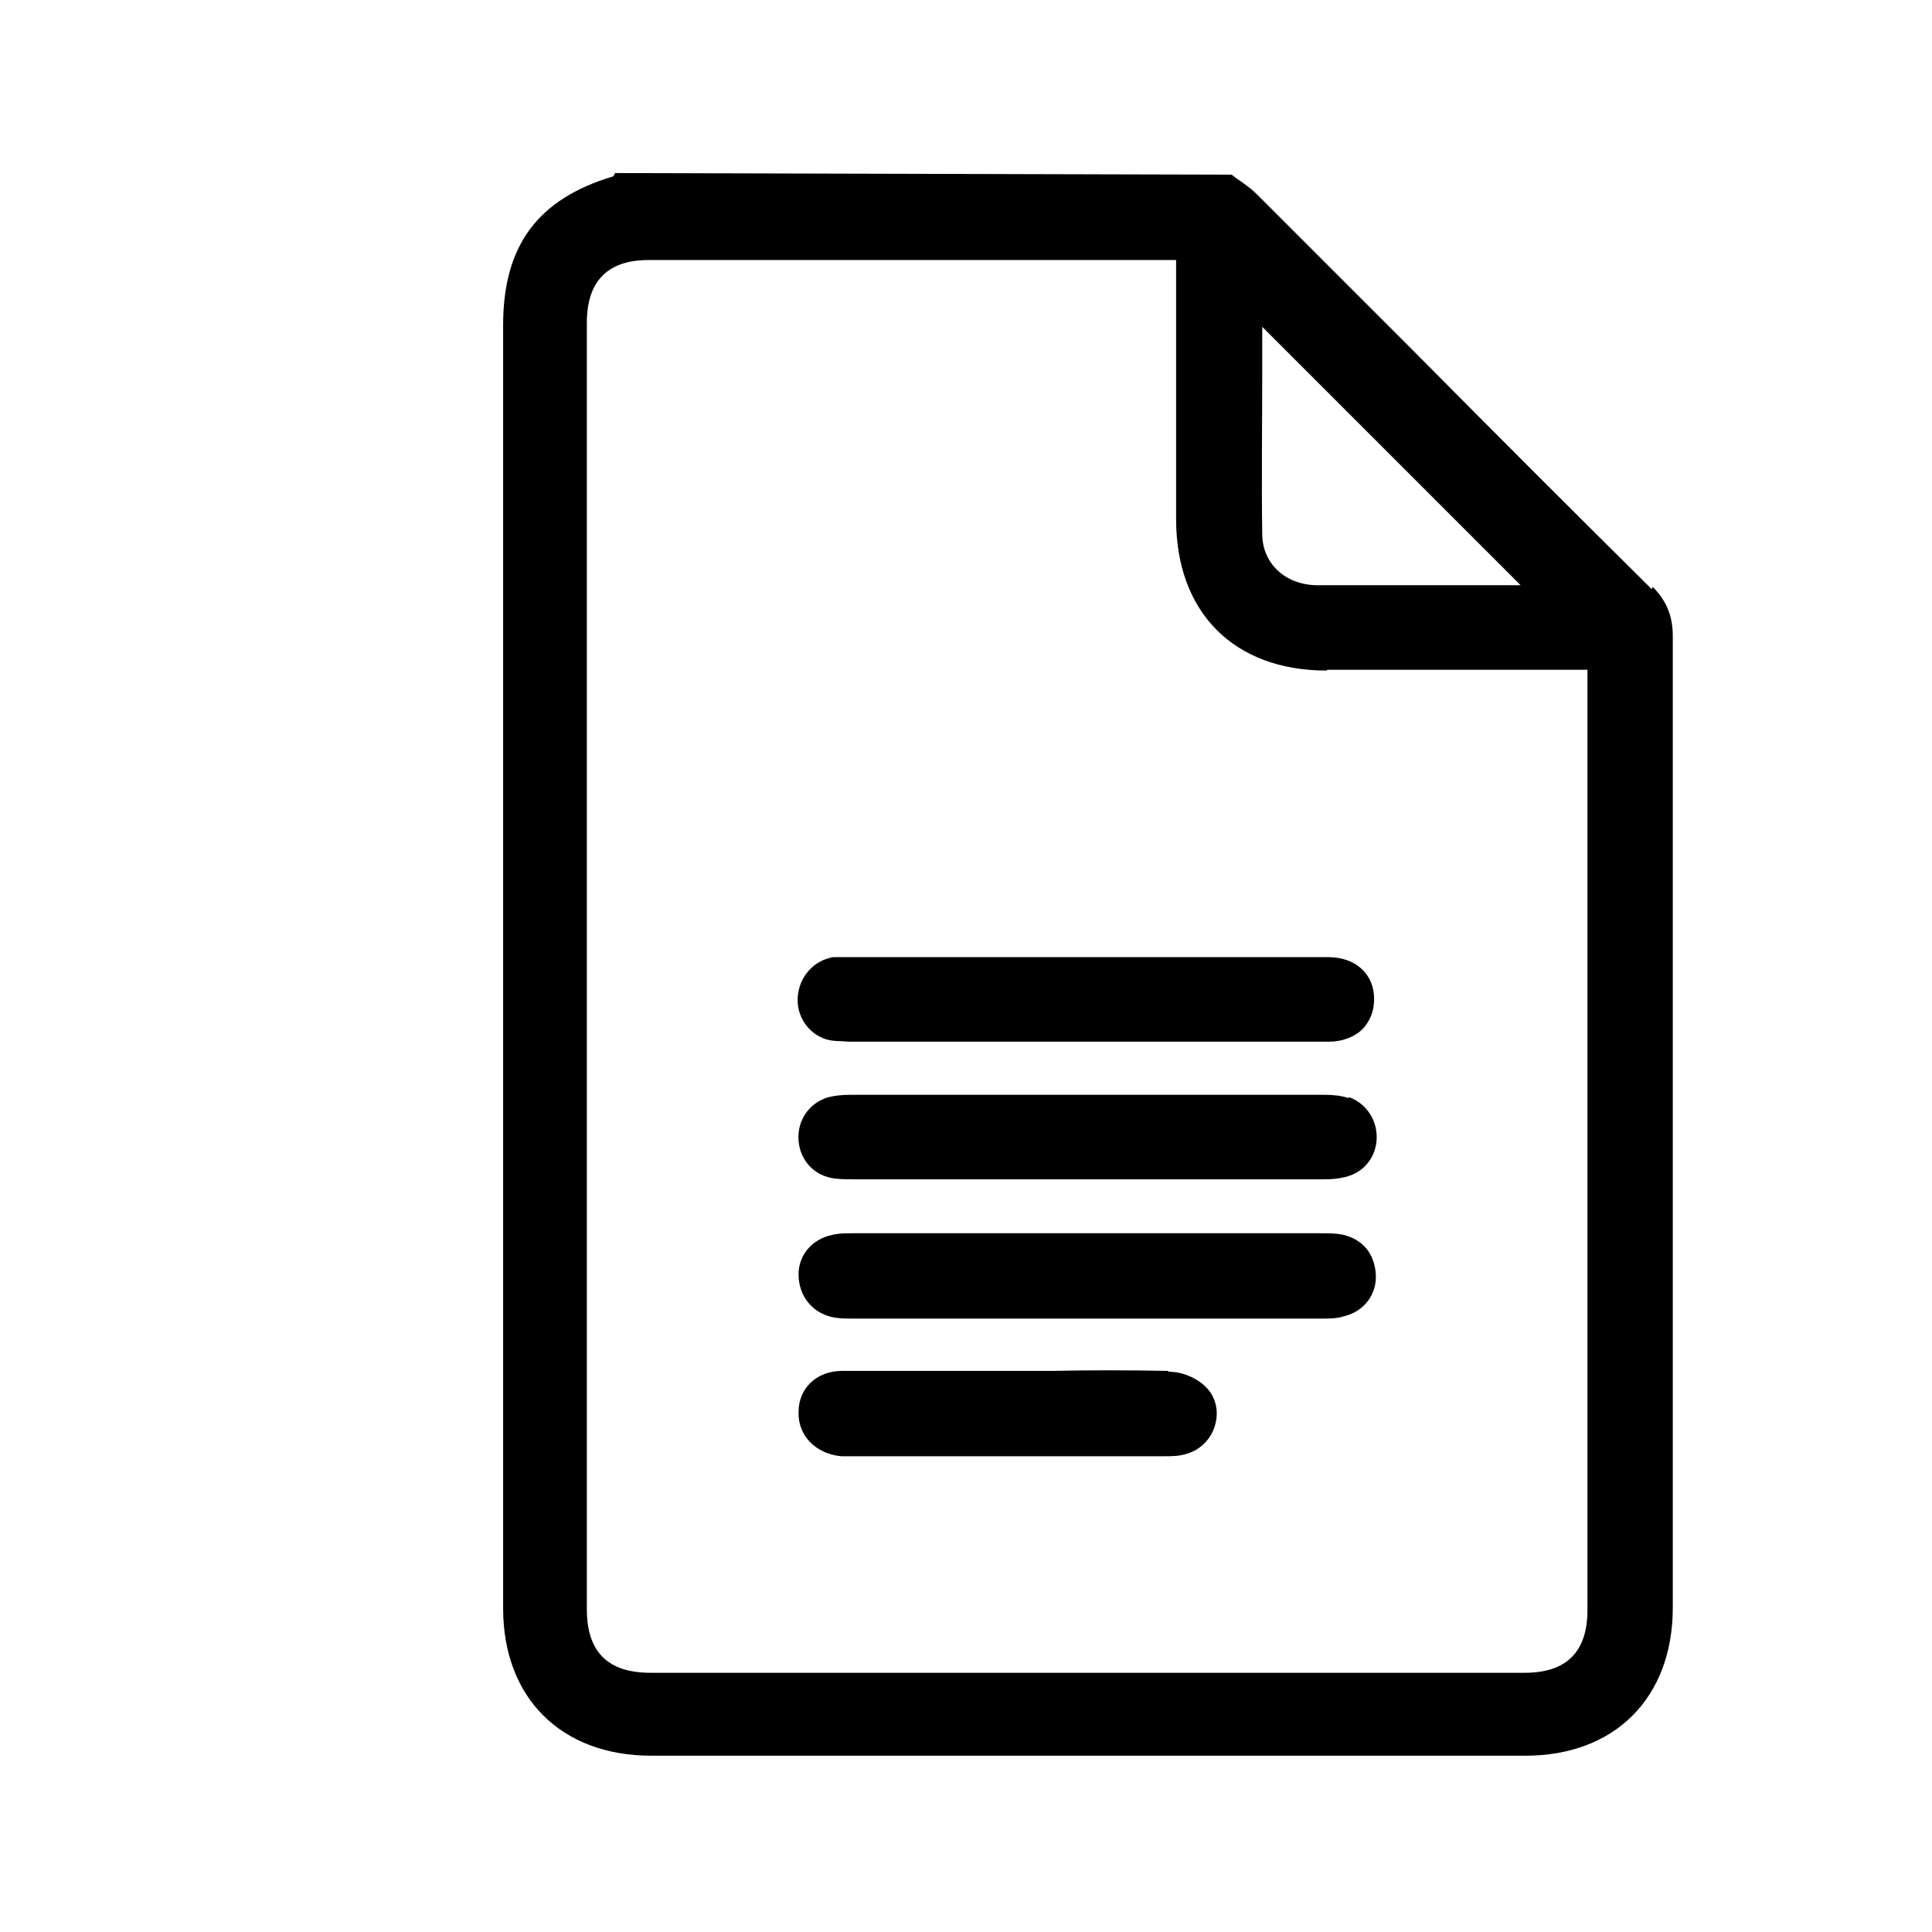
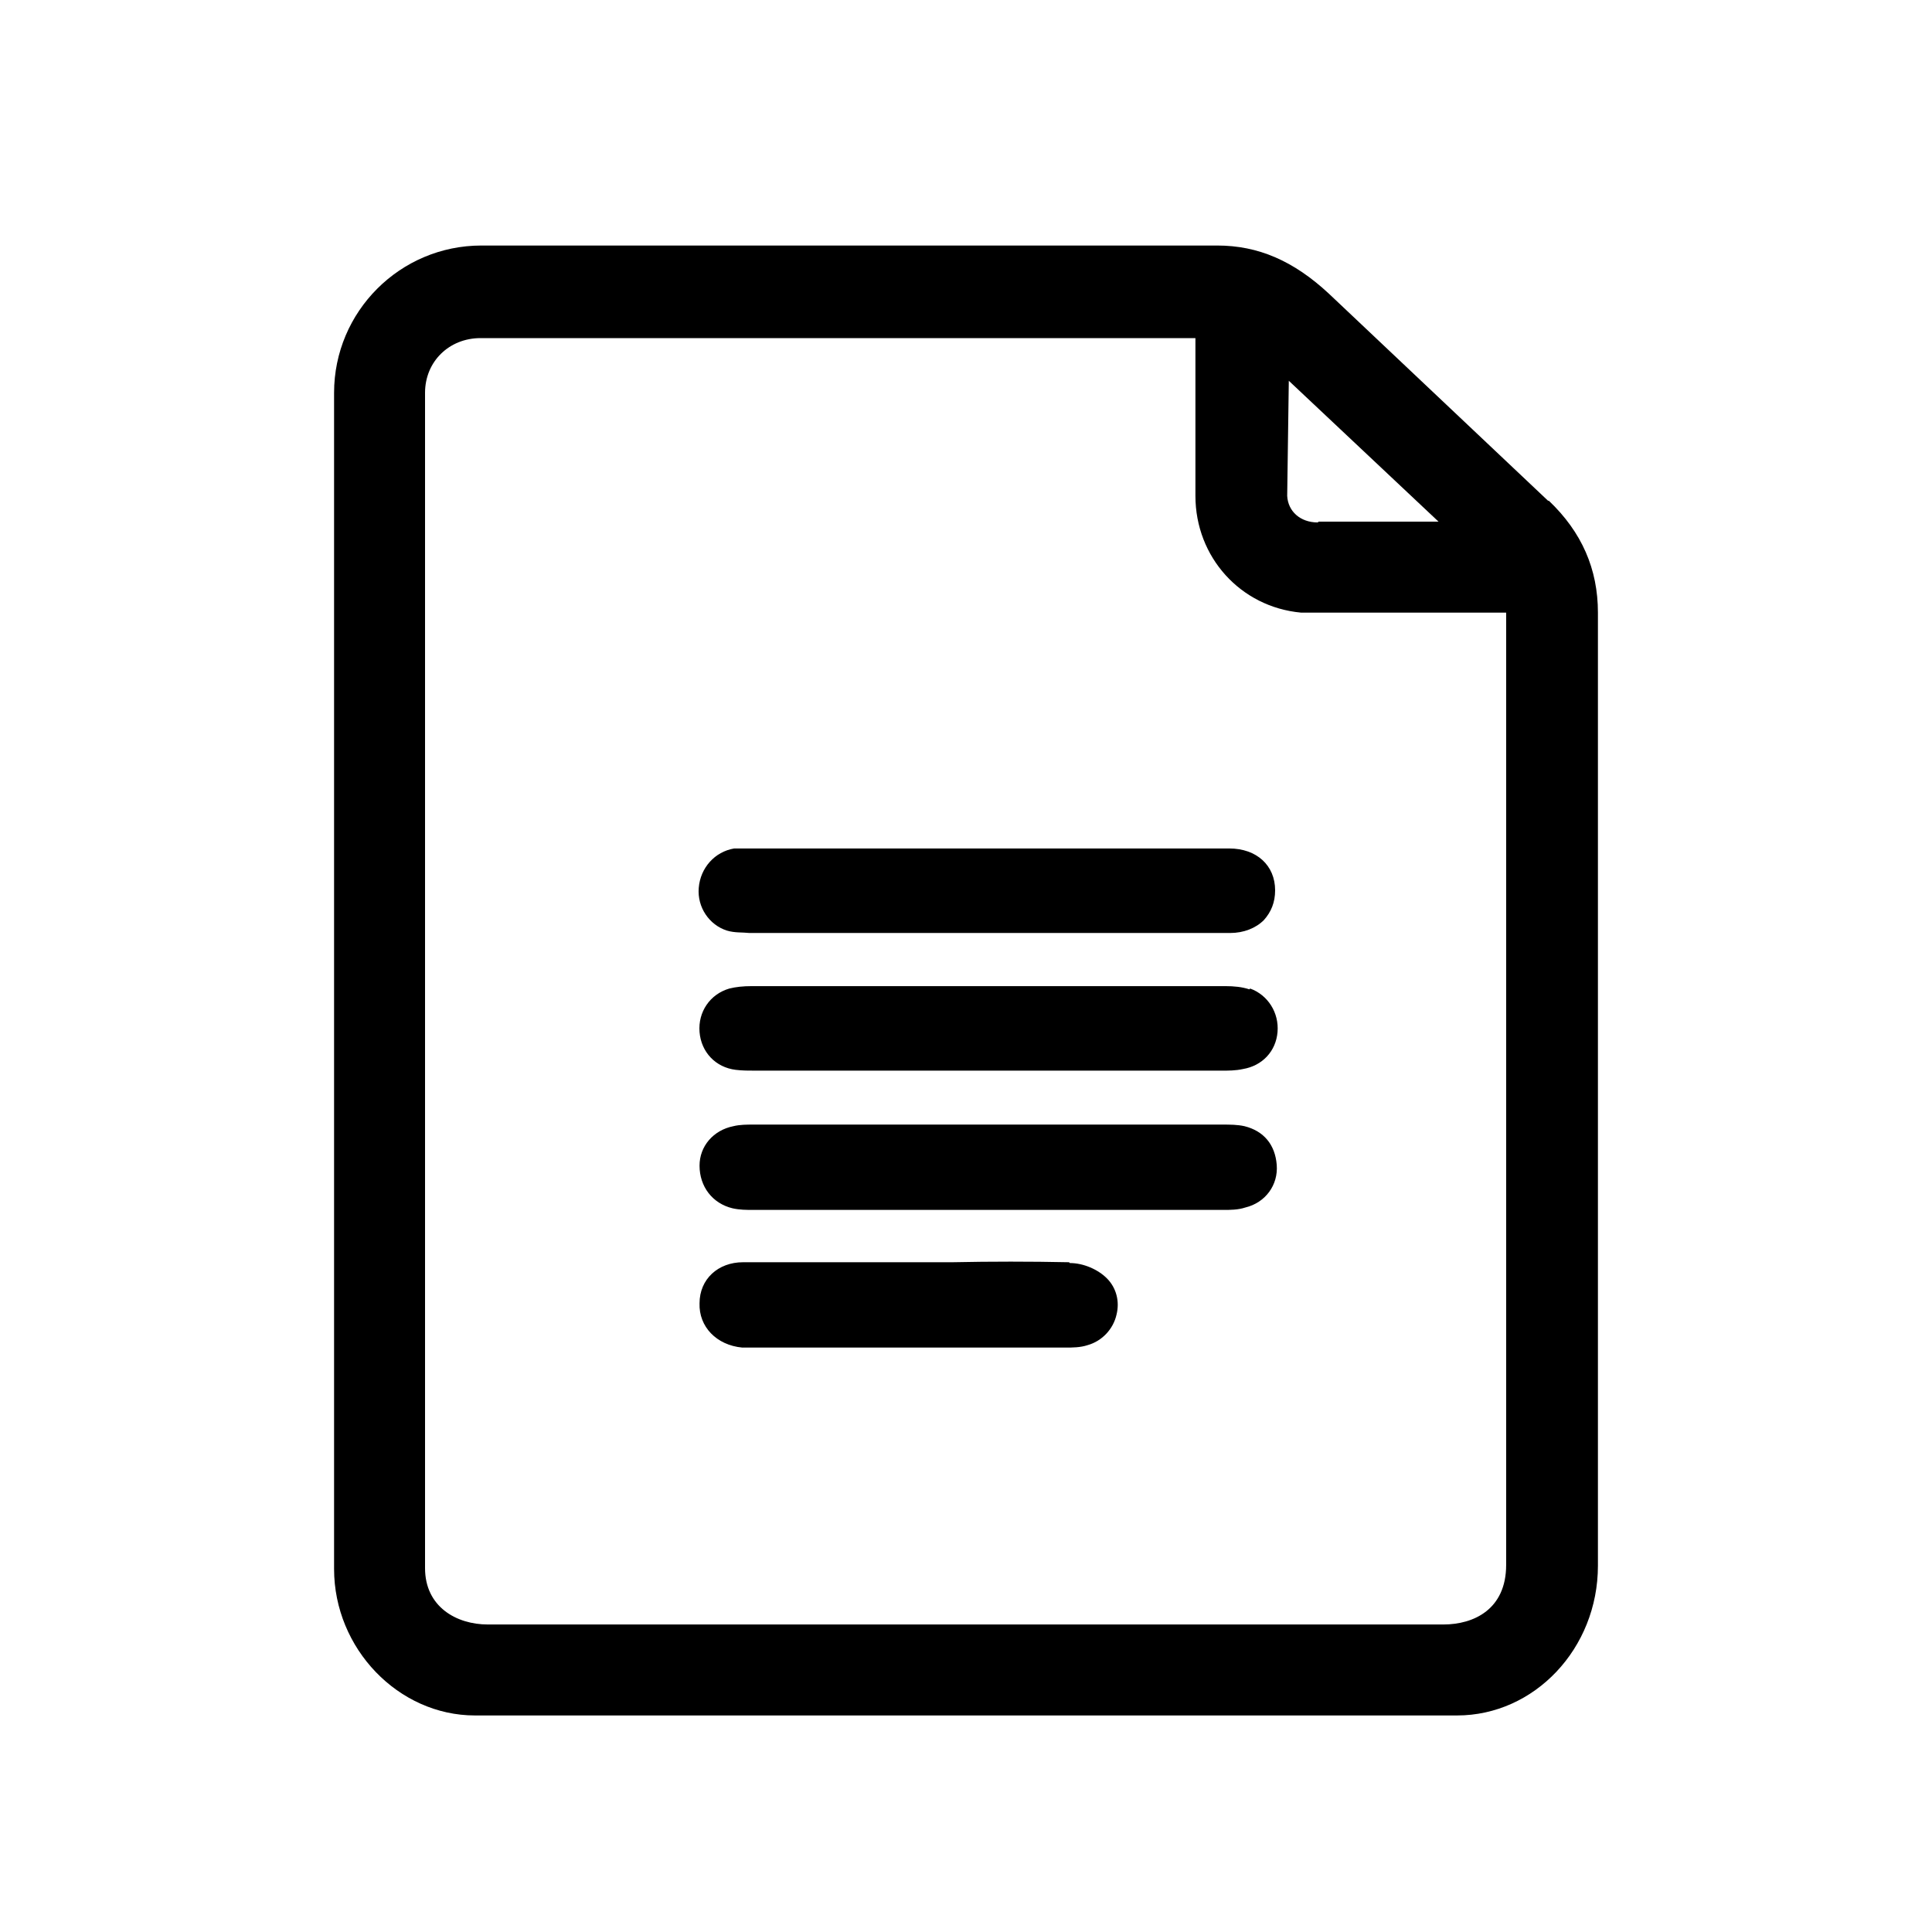
<svg xmlns="http://www.w3.org/2000/svg" id="Capa_1" data-name="Capa 1" viewBox="0 0 24 24">
-   <path d="M20.52,7.32c-1-.99-1.99-1.98-2.98-2.98l-1.93-1.93c-.06-.06-.13-.11-.2-.16-.03-.02-.06-.04-.11-.08l-7.59-.02h-.07s-.02.04-.02.04c-.94.28-1.37.86-1.37,1.85v15.94c0,1.11.72,1.83,1.84,1.83h10.86c1.11,0,1.83-.72,1.83-1.84v-3.02c0-3.02,0-6.03,0-9.05,0-.25-.08-.44-.25-.61ZM16.49,8.32h3.23v11.68c0,.52-.26.78-.78.78h-10.86c-.53,0-.79-.26-.79-.79V4.01c0-.52.26-.78.77-.78h6.55v3.22c0,1.16.72,1.88,1.87,1.88ZM16.71,7.27c-.12,0-.24,0-.36,0-.39-.01-.66-.27-.67-.62-.01-.69,0-1.39,0-2.08v-.51s3.21,3.21,3.21,3.21h-2.18Z" />
-   <path d="M16.69,15.34c-.09-.02-.18-.02-.28-.02h-2.76s-3.06,0-3.06,0c-.08,0-.17,0-.25.02-.25.05-.42.25-.42.49,0,.26.16.47.41.53.09.02.17.02.26.02.97,0,1.94,0,2.91,0s1.95,0,2.93,0c.08,0,.18,0,.27-.03.25-.06.41-.28.39-.53-.02-.25-.16-.42-.4-.48Z" />
-   <path d="M10.54,11.89c-.06,0-.13,0-.19,0-.24.04-.42.24-.44.49-.02.24.13.46.35.53.1.03.19.02.28.03h4.13c.23,0,.46,0,.69,0,.38,0,.77,0,1.15,0,.17,0,.32-.06.42-.16.09-.1.14-.22.14-.37,0-.31-.23-.52-.57-.52h-5.98Z" />
-   <path d="M16.75,13.64h0c-.09-.03-.19-.04-.3-.04-1.96,0-3.92,0-5.88,0-.11,0-.2.01-.28.03-.24.07-.39.29-.37.54.02.25.2.44.45.47.08.01.16.01.25.01h5.78c.09,0,.18,0,.27-.02.24-.04.41-.22.43-.46.02-.24-.12-.46-.34-.54Z" />
-   <path d="M14.51,17.03h0c-.48-.01-.97-.01-1.45,0h-1.05c-.52,0-1.03,0-1.55,0-.31,0-.54.21-.54.51-.01.29.21.52.53.55.02,0,.04,0,.06,0h3.96c.08,0,.18,0,.27-.03.18-.05.32-.2.36-.38.04-.16,0-.33-.12-.45-.11-.11-.29-.19-.46-.19Z" />
+   <path d="M19.23,6.22l-2.72-2.57c-.44-.41-.88-.6-1.39-.6H5.98c-1.01,0-1.83.82-1.83,1.83v14.61c0,.99.8,1.82,1.75,1.82h12.2c.96,0,1.75-.83,1.75-1.86V7.61c0-.54-.2-1-.61-1.39ZM18.71,7.61v11.83c0,.55-.4.74-.78.74H6.06c-.39,0-.78-.22-.78-.7V4.88c0-.39.3-.68.69-.68h8.88s0,1.96,0,1.96c0,.76.56,1.38,1.31,1.45h2.55ZM16.37,6.49c-.22,0-.37-.14-.38-.33l.02-1.43,1.86,1.75h-1.49Z" />
+   <path d="M15.46,13.99c-.09-.02-.18-.02-.28-.02h-2.76s-3.06,0-3.06,0c-.08,0-.17,0-.25.02-.25.05-.42.25-.42.49,0,.26.16.47.41.53.09.02.17.02.26.02.97,0,1.94,0,2.91,0s1.95,0,2.93,0c.08,0,.18,0,.27-.03.25-.06.41-.28.39-.53-.02-.25-.16-.42-.4-.48Z" />
+   <path d="M9.31,10.54c-.06,0-.13,0-.19,0-.24.04-.42.24-.44.49-.02.24.13.46.35.53.1.03.19.02.28.03h4.13c.23,0,.46,0,.69,0,.38,0,.77,0,1.15,0,.17,0,.32-.06.42-.16.09-.1.14-.22.14-.37,0-.31-.23-.52-.57-.52h-5.98Z" />
+   <path d="M15.52,12.29h0c-.09-.03-.19-.04-.3-.04-1.96,0-3.92,0-5.88,0-.11,0-.2.01-.28.03-.24.07-.39.29-.37.54.02.25.2.44.45.47.08.01.16.01.25.01h5.78c.09,0,.18,0,.27-.02.24-.04.41-.22.43-.46.02-.24-.12-.46-.34-.54Z" />
+   <path d="M13.28,15.68h0c-.48-.01-.97-.01-1.45,0h-1.05c-.52,0-1.03,0-1.55,0-.31,0-.54.21-.54.51-.01.29.21.52.53.55.02,0,.04,0,.06,0h3.96c.08,0,.18,0,.27-.03.18-.05.32-.2.36-.38.04-.16,0-.33-.12-.45-.11-.11-.29-.19-.46-.19Z" />
</svg>
